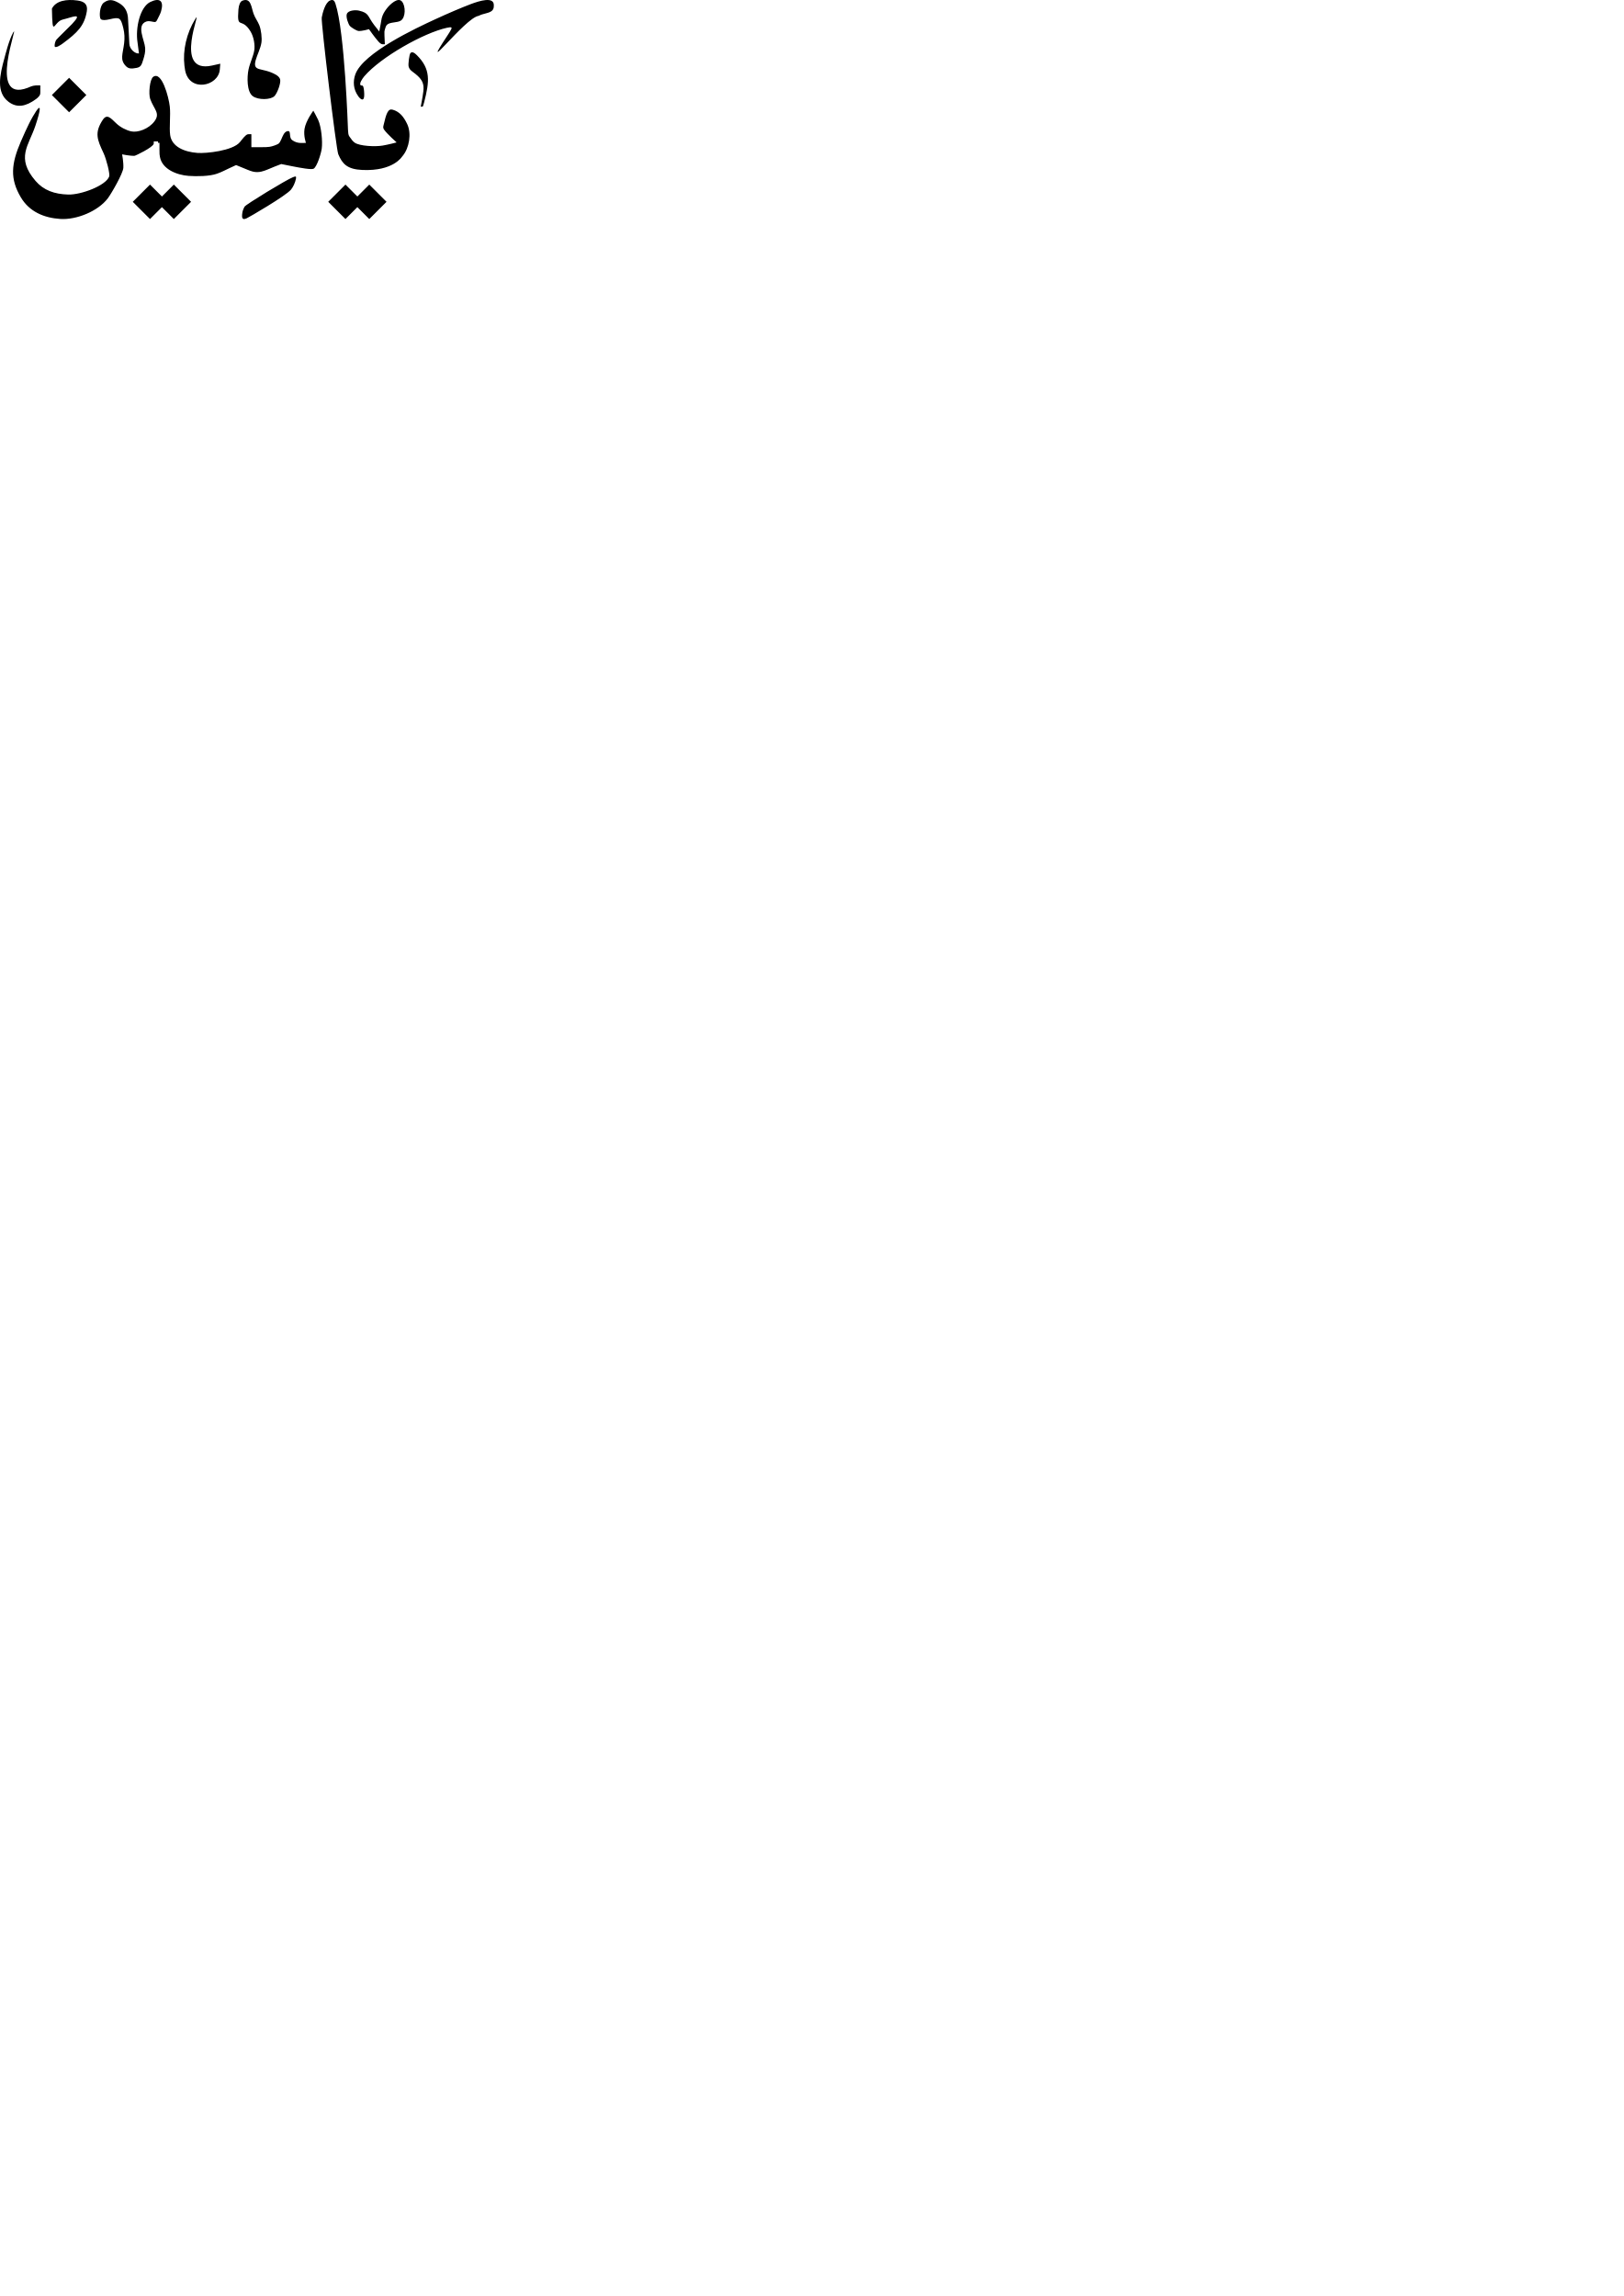
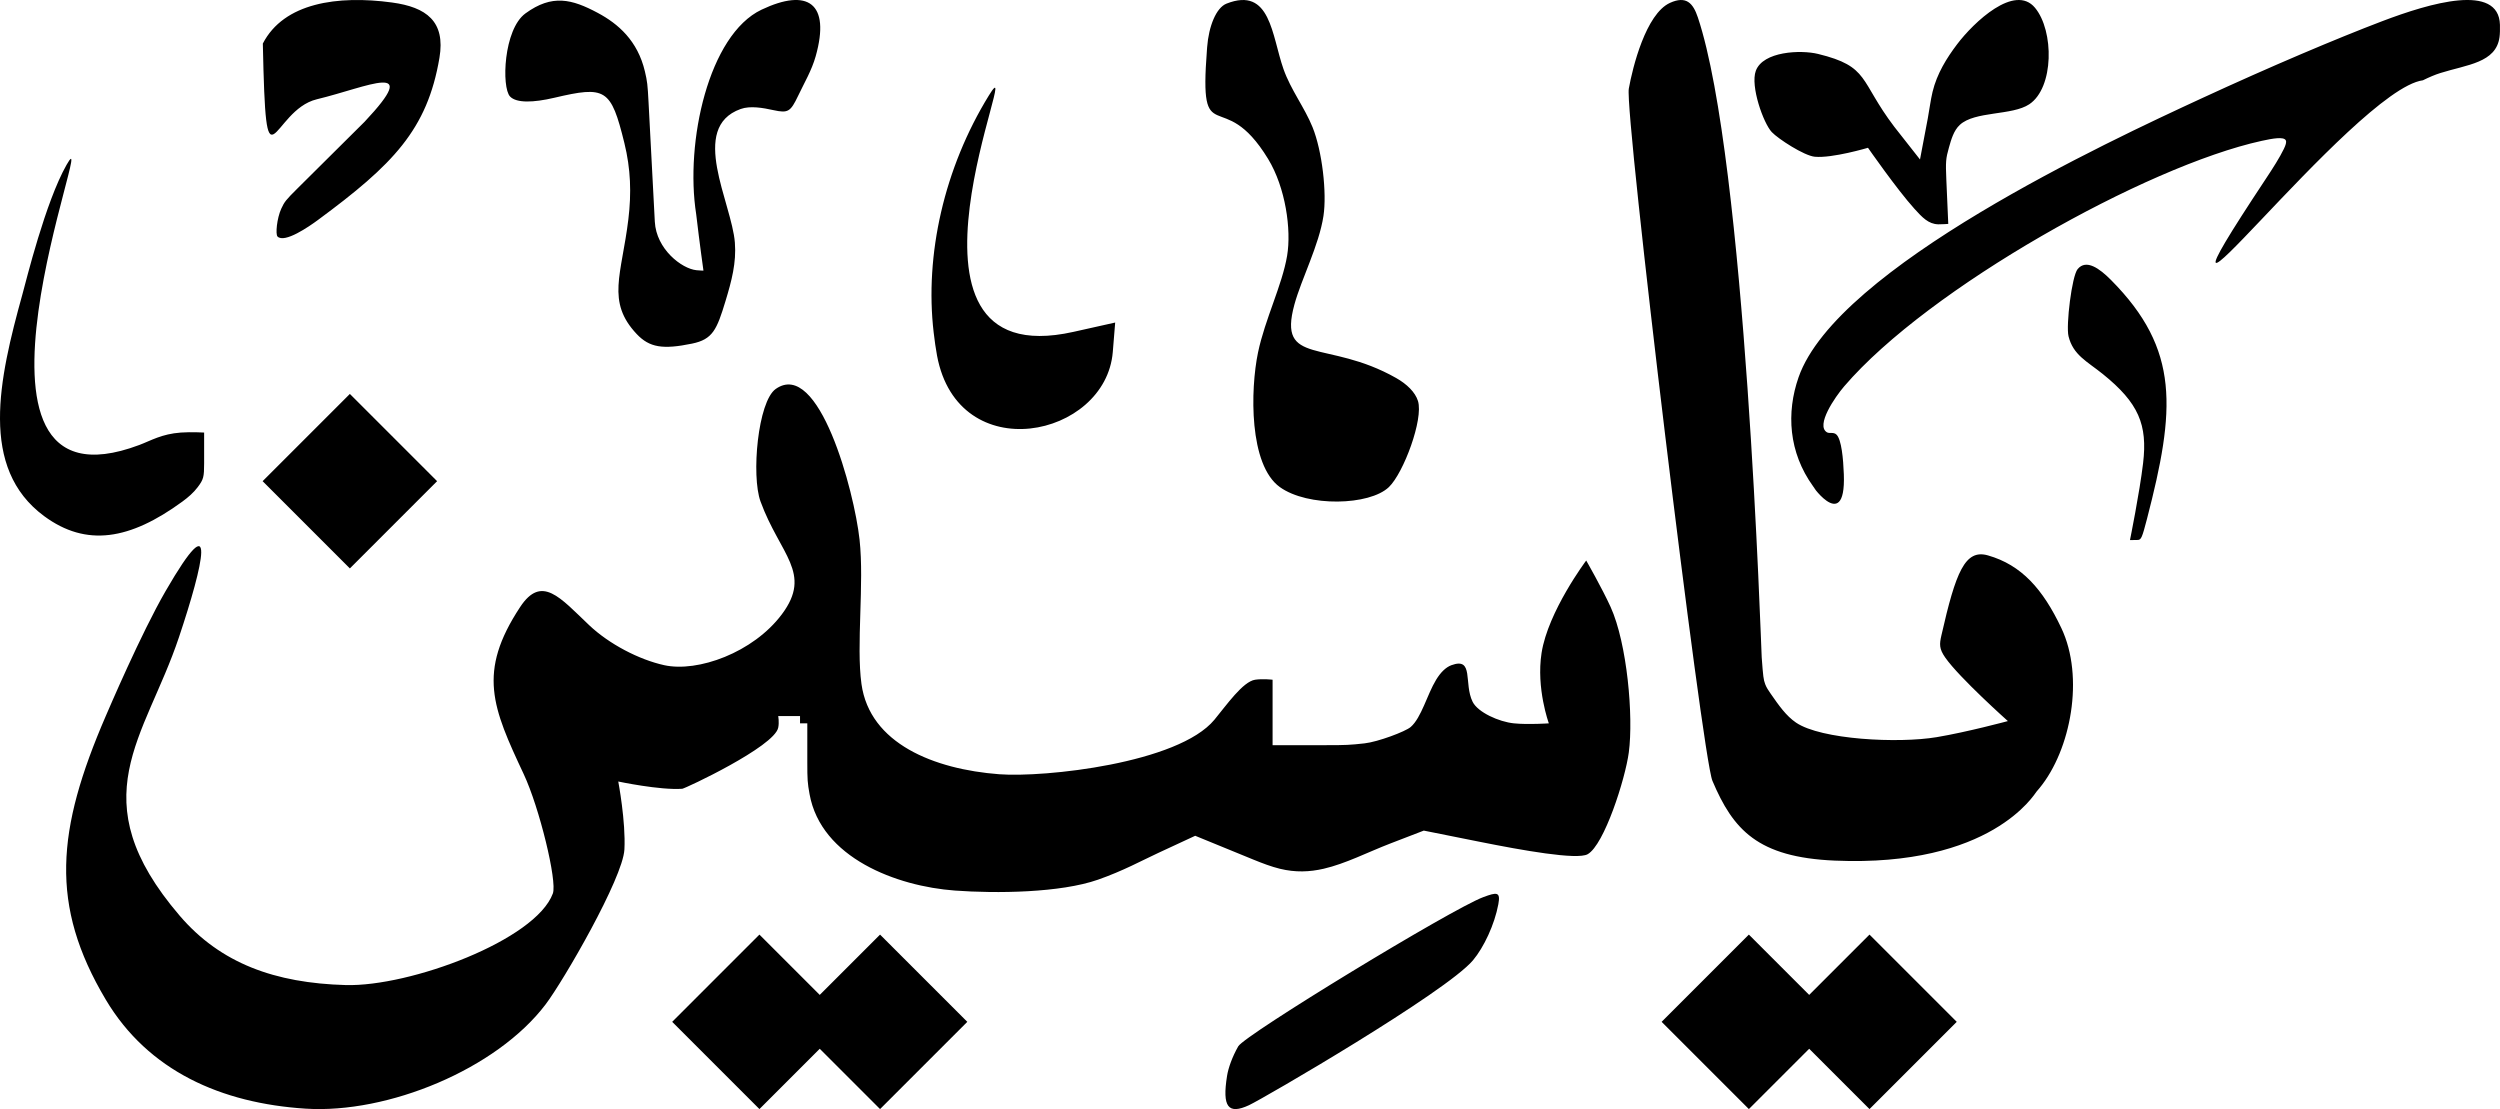
- <svg xmlns="http://www.w3.org/2000/svg" width="595.276pt" height="841.89pt" viewBox="0 0 595.276 841.89" fill-rule="evenodd">
+ <svg>
  <path d="m 88.863,77.906 c -0.364,2.27 0.078,2.828 1.587,2.131 1.028,-0.475 14.288,-8.188 16.225,-10.498 0.78,-0.93 1.558,-2.576 1.833,-4.056 0.169,-0.912 -0.105,-0.88 -1.087,-0.515 -2.275,0.846 -17.277,9.979 -17.748,10.804 -0.439,0.771 -0.72,1.57 -0.81,2.134 z m 52.228,-61.692 -0.14,-3.204 c -0.056,-1.294 -0.038,-1.526 0.187,-2.32 0.167,-0.588 0.343,-1.232 0.79,-1.647 1.088,-1.01 3.782,-0.661 5.031,-1.493 1.798,-1.199 1.799,-5.317 0.415,-6.985 -1.467,-1.77 -4.434,1.04 -5.649,2.649 -0.747,0.987 -1.454,2.119 -1.772,3.44 -0.147,0.613 -0.229,1.307 -0.344,1.916 l -0.565,2.979 -1.864,-2.371 c -2.551,-3.36 -1.773,-4.359 -5.522,-5.273 -1.256,-0.306 -3.98,-0.191 -4.504,1.223 -0.409,1.107 0.552,3.798 1.155,4.437 0.463,0.491 2.339,1.711 3.114,1.786 1.266,0.122 3.854,-0.649 3.854,-0.649 0,0 2.088,3.006 3.364,4.418 0.557,0.615 1.017,1.112 1.731,1.125 0.294,0.006 0.719,-0.031 0.719,-0.031 z m 13.159,22.899 0.559,-0.01 c 0.251,-0.005 0.318,-0.158 0.674,-1.529 2.043,-7.887 2.416,-12.243 -2.61,-17.301 -0.828,-0.833 -1.792,-1.532 -2.413,-0.785 -0.422,0.506 -0.852,4.082 -0.66,4.863 0.336,1.365 1.332,1.809 2.482,2.736 2.598,2.094 3.249,3.665 2.918,6.455 -0.253,2.14 -0.95,5.571 -0.95,5.571 z m -20.722,-4.769 c -0.041,-1.116 -0.167,-2.519 -0.534,-2.871 -0.212,-0.205 -0.506,-0.056 -0.69,-0.167 -0.828,-0.497 0.581,-2.548 1.252,-3.331 6.094,-7.115 21.889,-15.947 30.233,-17.774 0.796,-0.175 1.59,-0.315 1.741,-0.046 0.075,0.134 -0.01,0.369 -0.138,0.634 -0.302,0.624 -0.784,1.378 -1.32,2.187 -11.113,16.782 6.417,-6.507 11.391,-7.161 0.455,-0.225 0.882,-0.406 1.261,-0.525 1.936,-0.61 4.032,-0.739 4.287,-2.595 0.035,-0.26 0.04,-0.584 0.032,-0.899 -0.085,-3.04 -5.045,-1.586 -8.541,-0.256 -3.235,1.231 -8.039,3.259 -13.136,5.616 -6.594,3.051 -26.336,12.209 -29.115,20.163 -0.895,2.562 -0.728,5.434 1.056,7.905 0.077,0.105 0.146,0.201 0.21,0.287 -0.806,-1.094 2.184,3.506 2.011,-1.167 z m -52.941,-8.857 0.173,-2.129 -3.021,0.675 c -14.684,3.283 -3.311,-21.69 -6.125,-17.121 -3.24,5.262 -4.657,11.545 -3.999,17.165 0.072,0.613 0.15,1.171 0.245,1.681 1.533,8.194 12.222,5.956 12.727,-0.271 z m -54.184,-16.669 -4.881,4.849 c -0.811,0.805 -0.926,0.95 -1.153,1.446 -0.318,0.695 -0.428,1.857 -0.272,2.015 0.506,0.51 2.293,-0.728 2.915,-1.187 5.449,-4.018 7.931,-6.549 8.812,-11.753 0.448,-2.645 -0.952,-3.669 -3.43,-4.006 -3.932,-0.535 -7.833,0.012 -9.36,2.972 0.238,11.301 0.574,4.839 3.908,4.036 3.709,-0.892 7.697,-2.874 3.461,1.628 z m 21.018,7.238 -0.454,-8.65 c -0.067,-1.284 -0.093,-1.507 -0.264,-2.234 -0.525,-2.228 -1.936,-3.449 -3.411,-4.237 -1.876,-1.002 -3.307,-1.374 -5.241,0.037 -1.589,1.159 -1.739,5.359 -1.114,6.016 0.466,0.49 1.701,0.445 3.197,0.094 3.735,-0.877 4.109,-0.675 5.082,3.275 0.462,1.877 0.517,3.635 0.289,5.523 -0.483,4.009 -1.617,5.958 0.606,8.312 0.925,0.979 1.892,1.127 4.003,0.693 1.5,-0.309 1.797,-1.006 2.426,-3.083 0.443,-1.462 0.793,-2.772 0.679,-4.229 -0.224,-2.892 -3.351,-8.329 0.417,-9.679 0.696,-0.249 1.6,-0.087 2.38,0.083 1.051,0.229 1.229,0.125 1.783,-1.038 0.455,-0.957 0.982,-1.837 1.272,-2.866 1.087,-3.865 -0.578,-4.956 -3.919,-3.373 -3.832,1.816 -5.554,9.596 -4.735,14.812 0.251,2.15 0.526,4.086 0.526,4.086 0,0 -0.23,-0.002 -0.502,-0.029 -1.073,-0.106 -2.916,-1.53 -3.02,-3.513 z m -22.084,12.472 -6.318,6.318 6.318,6.318 6.318,-6.318 -6.318,-6.318 z m 34.028,47.422 4.368,4.368 6.318,-6.318 -6.318,-6.318 -4.368,4.368 -4.368,-4.368 -6.318,6.318 6.318,6.318 4.368,-4.368 z m 71.654,0 4.368,4.368 6.318,-6.318 -6.318,-6.318 -4.368,4.368 -4.368,-4.368 -6.318,6.318 6.318,6.318 4.368,-4.368 z m -74.661,-24.092 1.579,0 0,0.526 0.527,0 0,2.816 c 0,1.266 0.016,1.497 0.163,2.31 0.835,4.621 6.311,6.673 10.524,6.983 2.988,0.22 7.637,0.171 10.372,-0.79 1.804,-0.633 3.163,-1.38 4.353,-1.933 l 2.679,-1.244 4.216,1.726 c 0.65,0.266 1.299,0.511 1.914,0.662 1.132,0.277 2.151,0.233 3.169,0 1.59,-0.365 3.18,-1.193 4.838,-1.832 l 2.417,-0.931 4.079,0.817 c 3.014,0.604 7.025,1.324 7.788,0.893 1.203,-0.679 2.724,-5.449 2.98,-7.371 0.347,-2.612 -0.12,-7.891 -1.316,-10.53 -0.617,-1.358 -1.769,-3.368 -1.769,-3.368 0,0 -2.766,3.687 -3.233,6.696 -0.398,2.567 0.527,5.096 0.527,5.096 0,0 -1.485,0.104 -2.527,0 -1.084,-0.108 -2.613,-0.798 -2.991,-1.558 -0.661,-1.33 0.118,-3.261 -1.537,-2.654 -0.419,0.154 -0.791,0.537 -1.106,1.053 -0.659,1.081 -1.062,2.742 -1.842,3.422 -0.385,0.335 -2.383,1.08 -3.341,1.186 -1.068,0.118 -1.345,0.131 -2.767,0.131 l -3.895,0 0,-4.739 c 0,0 -0.702,-0.083 -1.264,0 -0.886,0.132 -2.07,1.835 -2.948,2.896 -2.618,3.162 -12.315,4.197 -15.584,3.949 -4.724,-0.359 -9.377,-2.22 -9.976,-6.533 -0.39,-2.812 0.211,-7.265 -0.139,-10.459 -0.387,-3.532 -2.946,-13.107 -6.069,-10.912 -1.298,0.912 -1.782,6.29 -1.103,8.15 1.406,3.852 3.783,5.182 1.545,8.171 -2.079,2.778 -6.092,4.218 -8.518,3.685 -1.825,-0.401 -3.992,-1.53 -5.434,-2.895 -2.105,-1.994 -3.44,-3.684 -5.001,-1.317 -3.12,4.731 -2.002,7.279 0.263,12.11 1.129,2.408 2.432,7.747 2.106,8.634 -1.243,3.385 -10.356,6.763 -15.005,6.633 -5.108,-0.142 -9.056,-1.564 -12.016,-5.019 -7.274,-8.491 -2.506,-12.848 -0.055,-20.174 1.768,-5.284 2.85,-9.94 -0.965,-3.345 -1.789,3.092 -4.159,8.646 -4.338,9.059 -3.57,8.262 -4.071,13.69 0,20.532 3.077,5.172 8.369,7.506 14.478,7.898 5.929,0.38 13.812,-2.843 17.381,-7.557 1.29,-1.703 5.592,-9.129 5.702,-11.21 0.107,-2.023 -0.445,-4.925 -0.445,-4.925 0,0 3.02,0.641 4.633,0.526 0.202,-0.014 6.662,-3.041 6.95,-4.422 0.083,-0.398 0,-0.842 0,-0.842 z m -41.575,-18.307 0,-2.226 c 0,0 -0.934,-0.055 -1.685,0 -1.395,0.102 -2.16,0.581 -3.009,0.9 -14.955,5.63 -2.781,-24.665 -5.269,-20.287 -1.532,2.697 -2.917,8.365 -3.199,9.384 -1.701,6.141 -3.148,12.574 1.579,16.057 3.054,2.251 6.207,1.723 10.003,-1.052 0.428,-0.314 0.808,-0.64 1.117,-1.05 0.416,-0.553 0.463,-0.725 0.463,-1.726 z m 132.708,23.767 c 0.072,-0.082 0.142,-0.165 0.211,-0.249 2.271,-2.775 3.261,-8.033 1.579,-11.583 -1.34,-2.829 -2.889,-4.572 -5.317,-5.265 -1.659,-0.473 -2.327,1.197 -3.37,5.792 -0.144,0.637 -0.173,0.962 0.279,1.609 1.027,1.469 4.535,4.598 4.535,4.598 0,0 -2.928,0.79 -5.15,1.163 -2.787,0.469 -8.386,0.181 -10.193,-1.053 -0.714,-0.487 -1.233,-1.226 -1.843,-2.106 -0.147,-0.213 -0.301,-0.434 -0.391,-0.682 -0.122,-0.334 -0.147,-0.528 -0.251,-1.946 -0.04,-0.552 -1.158,-35.984 -4.623,-46.334 -0.349,-1.044 -0.848,-1.588 -2.021,-1.053 -1.746,0.797 -2.707,4.682 -2.98,6.212 -0.316,1.771 5.312,48.366 6.054,50.121 1.504,3.555 3.281,5.541 8.853,5.782 11.347,0.489 14.476,-4.833 14.628,-5.006 z M 87.42,3.411 c -0.005,0.067 -0.01,0.138 -0.016,0.212 -0.578,7.53 1.108,2.422 4.431,7.887 1.265,2.08 1.694,5.12 1.376,7.011 -0.359,2.136 -1.601,4.588 -2.106,7.002 -0.564,2.706 -0.66,8.139 1.58,9.751 2.018,1.452 6.497,1.344 7.897,0 1.066,-1.025 2.513,-4.922 2.106,-6.234 -0.2,-0.644 -0.811,-1.228 -1.579,-1.664 -5.012,-2.842 -8.601,-0.812 -7.371,-5.317 0.513,-1.878 1.781,-4.287 2.106,-6.423 0.253,-1.663 -0.091,-4.695 -0.79,-6.423 -0.582,-1.439 -1.574,-2.702 -2.106,-4.212 -0.851,-2.417 -0.927,-6.003 -4.127,-4.738 -0.74,0.292 -1.286,1.626 -1.401,3.148 z" style="stroke:none; fill:#000000" />
</svg>
